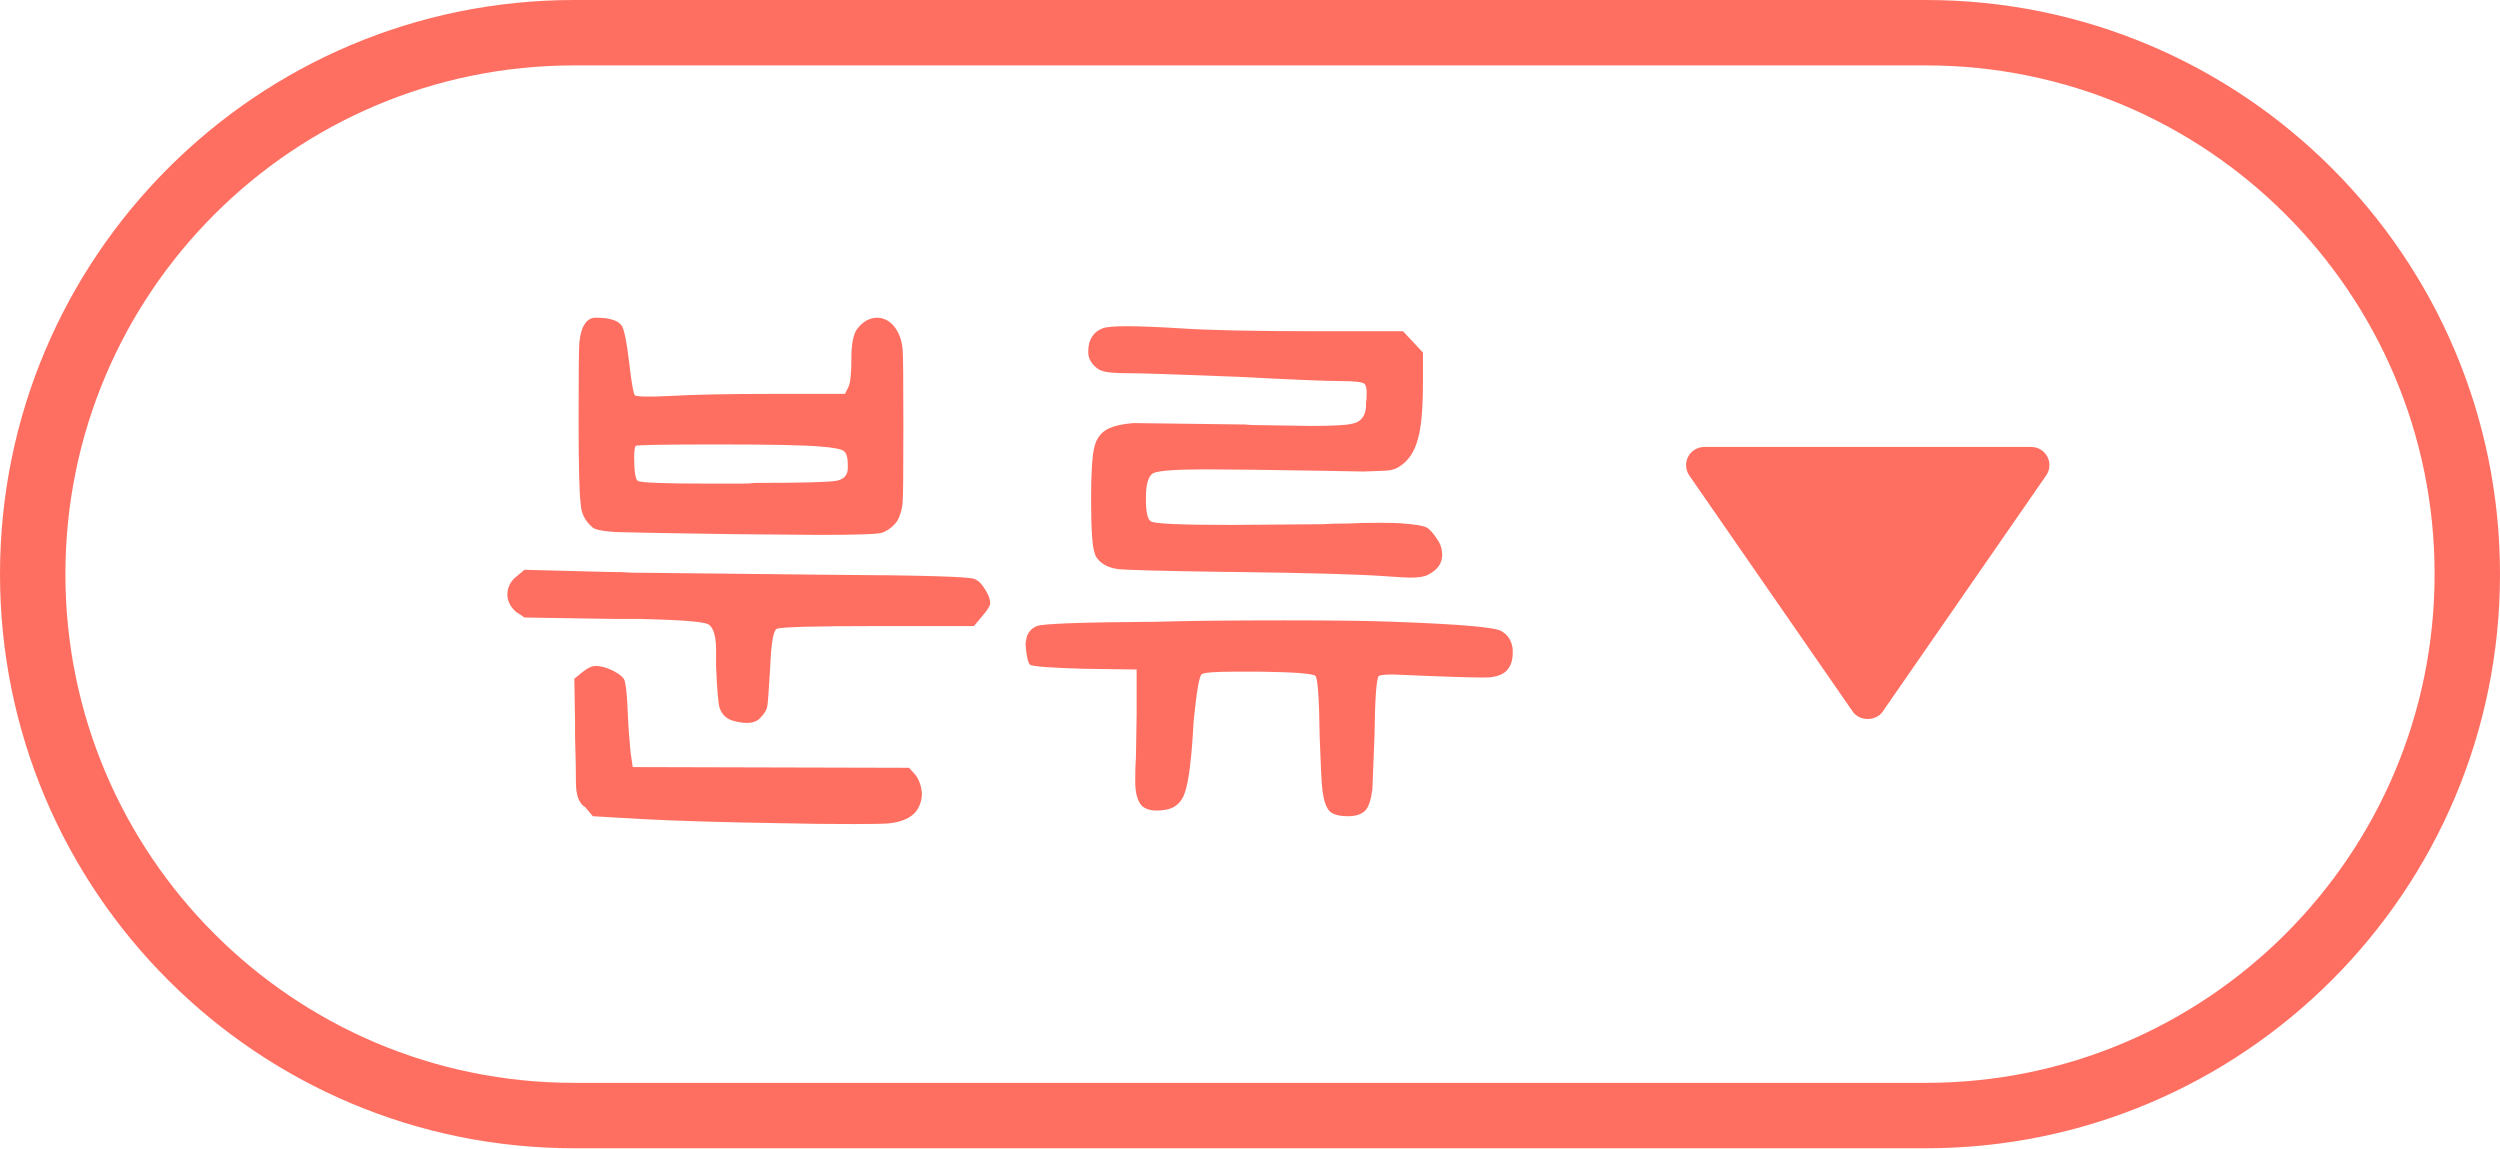
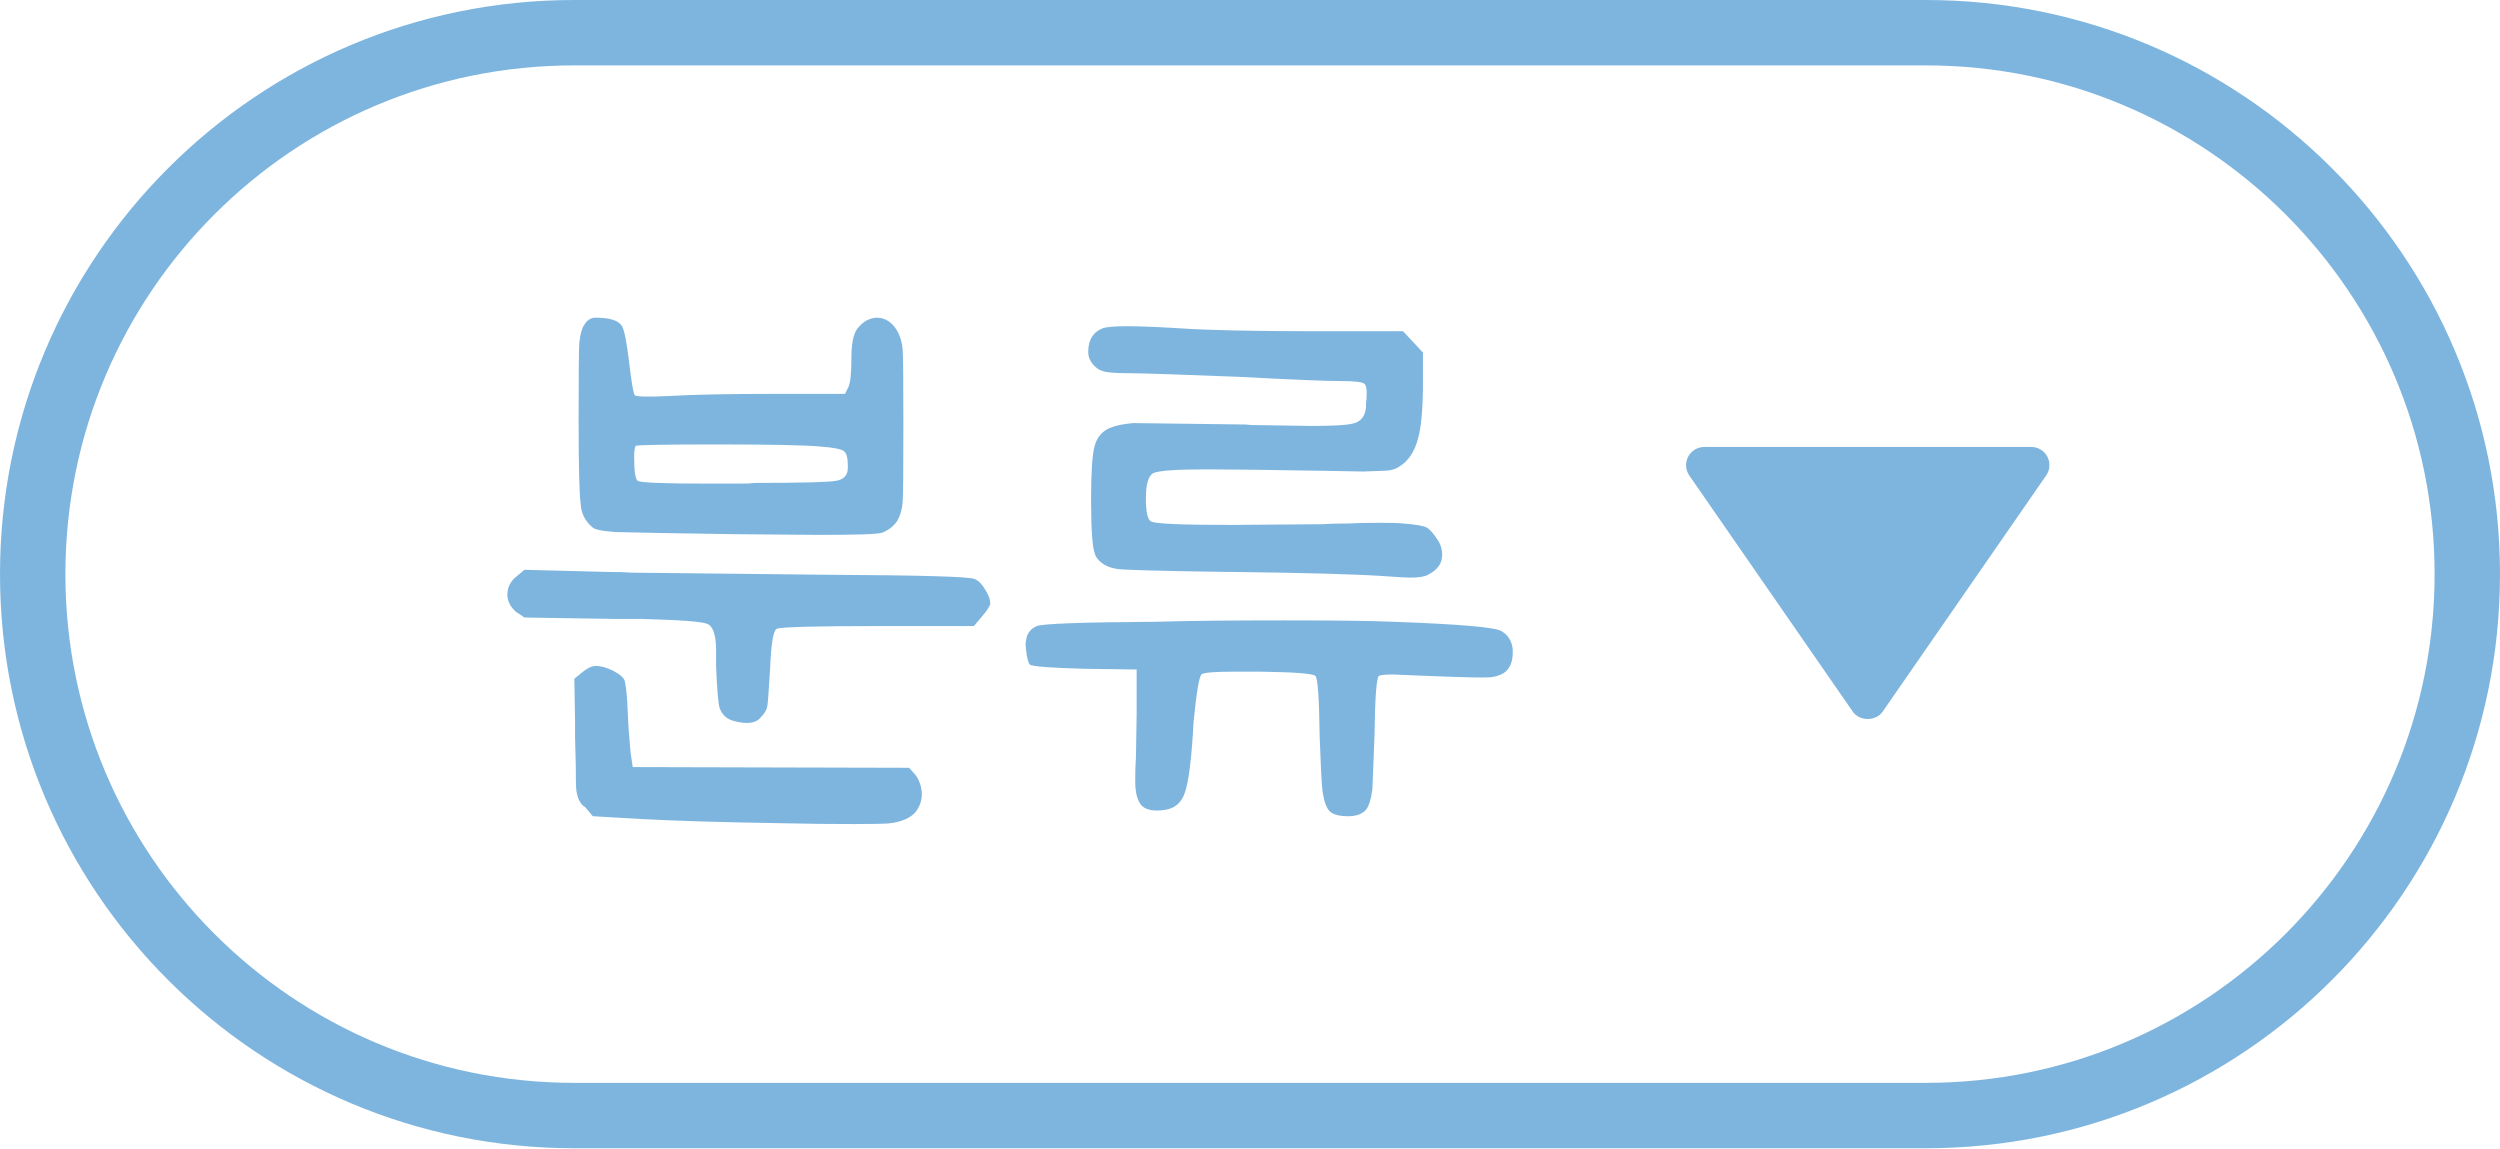
<svg xmlns="http://www.w3.org/2000/svg" width="172" height="79" viewBox="0 0 172 79" fill="none">
-   <rect x="2.25" y="2.25" width="167.5" height="74.5" rx="37.25" stroke="#FF6F61" stroke-width="4.5" />
-   <path d="M40.2 22.346C40.331 22.117 40.494 21.97 40.69 21.905C40.755 21.872 40.853 21.856 40.984 21.856C41.964 21.856 42.568 22.052 42.797 22.444C42.96 22.738 43.124 23.571 43.287 24.943C43.45 26.348 43.581 27.099 43.679 27.197C43.81 27.295 44.594 27.311 46.031 27.246C47.664 27.148 50.049 27.099 53.185 27.099H58.134L58.379 26.609C58.51 26.315 58.575 25.662 58.575 24.649C58.575 23.669 58.706 22.999 58.967 22.64C59.359 22.117 59.833 21.856 60.388 21.856C60.943 21.889 61.384 22.183 61.711 22.738C61.94 23.13 62.07 23.571 62.103 24.061C62.136 24.42 62.152 26.168 62.152 29.304C62.152 32.44 62.136 34.188 62.103 34.547C62.07 35.037 61.94 35.478 61.711 35.87C61.45 36.229 61.107 36.491 60.682 36.654C60.388 36.752 58.934 36.801 56.321 36.801L50.588 36.752C46.047 36.687 43.303 36.638 42.356 36.605C41.409 36.54 40.87 36.425 40.739 36.262C40.249 35.837 39.988 35.315 39.955 34.694C39.857 34.041 39.808 32.097 39.808 28.863C39.808 25.76 39.824 23.996 39.857 23.571C39.922 22.983 40.037 22.575 40.2 22.346ZM34.908 40.917C34.908 40.427 35.104 40.019 35.496 39.692L36.084 39.202L41.817 39.349C42.503 39.349 43.042 39.365 43.434 39.398L57.105 39.545C63.475 39.578 66.791 39.676 67.052 39.839C67.313 39.937 67.558 40.182 67.787 40.574C68.016 40.933 68.13 41.244 68.13 41.505C68.13 41.668 67.934 41.979 67.542 42.436L67.003 43.073H60.388C55.978 43.073 53.659 43.138 53.43 43.269C53.201 43.4 53.054 44.282 52.989 45.915C52.891 47.548 52.826 48.43 52.793 48.561C52.76 48.822 52.597 49.1 52.303 49.394C52.107 49.623 51.797 49.737 51.372 49.737C51.111 49.737 50.8 49.688 50.441 49.59C49.984 49.459 49.673 49.165 49.51 48.708C49.412 48.381 49.33 47.418 49.265 45.817V45.033C49.298 43.824 49.102 43.122 48.677 42.926C48.285 42.763 46.75 42.648 44.071 42.583H42.307L36.084 42.485L35.496 42.093C35.104 41.734 34.908 41.342 34.908 40.917ZM40.053 46.258C40.412 45.964 40.723 45.817 40.984 45.817C41.343 45.817 41.752 45.931 42.209 46.16C42.699 46.421 42.96 46.666 42.993 46.895C43.091 47.352 43.156 48.055 43.189 49.002C43.222 49.851 43.287 50.782 43.385 51.795L43.532 52.775L62.544 52.824L62.985 53.314C63.246 53.673 63.393 54.098 63.426 54.588C63.426 55.045 63.295 55.454 63.034 55.813C62.675 56.27 62.054 56.548 61.172 56.646C60.878 56.679 60.078 56.695 58.771 56.695C57.007 56.695 55.504 56.679 54.263 56.646C49.918 56.581 46.554 56.483 44.169 56.352L40.788 56.156L40.249 55.519L40.102 55.421C39.873 55.192 39.726 54.866 39.661 54.441C39.628 54.278 39.612 53.657 39.612 52.579L39.563 50.668V49.59L39.514 46.699L40.053 46.258ZM43.63 31.411C43.63 32.424 43.712 32.979 43.875 33.077C44.006 33.208 45.639 33.273 48.775 33.273H51.029C51.388 33.273 51.682 33.257 51.911 33.224C55.145 33.224 57.023 33.175 57.546 33.077C58.069 32.979 58.33 32.685 58.33 32.195V31.999C58.33 31.476 58.232 31.15 58.036 31.019C57.84 30.888 57.317 30.79 56.468 30.725C55.455 30.627 53.103 30.578 49.412 30.578C45.753 30.578 43.859 30.611 43.728 30.676C43.663 30.807 43.63 31.052 43.63 31.411ZM75.85 22.591C76.111 22.493 76.666 22.444 77.516 22.444C78.43 22.444 79.671 22.493 81.24 22.591C83.2 22.722 86.254 22.787 90.403 22.787H96.528L97.9 24.257V26.266C97.9 28.095 97.785 29.402 97.556 30.186C97.328 31.068 96.903 31.705 96.282 32.097C95.989 32.293 95.613 32.391 95.156 32.391L93.784 32.44L91.04 32.391C87.25 32.326 84.572 32.293 83.004 32.293C80.978 32.293 79.769 32.375 79.377 32.538C79.018 32.701 78.838 33.273 78.838 34.253V34.302C78.838 35.217 78.953 35.739 79.181 35.87C79.41 36.033 81.24 36.115 84.669 36.115L90.99 36.066C91.382 36.033 91.971 36.017 92.754 36.017C93.31 35.984 94.045 35.968 94.96 35.968C95.743 35.968 96.266 35.984 96.528 36.017C97.409 36.082 97.965 36.18 98.194 36.311C98.389 36.442 98.618 36.703 98.879 37.095C99.108 37.422 99.222 37.781 99.222 38.173C99.222 38.761 98.896 39.218 98.243 39.545C98.014 39.676 97.606 39.741 97.017 39.741C96.789 39.741 96.217 39.708 95.302 39.643C93.506 39.512 89.994 39.414 84.767 39.349H84.376C79.998 39.284 77.516 39.218 76.927 39.153C76.176 39.055 75.653 38.745 75.359 38.222V38.173C75.163 37.814 75.066 36.54 75.066 34.351C75.066 32.489 75.147 31.264 75.311 30.676C75.474 30.088 75.817 29.68 76.34 29.451C76.699 29.288 77.238 29.173 77.957 29.108L85.698 29.206C85.927 29.239 86.368 29.255 87.022 29.255L90.157 29.304C91.66 29.304 92.608 29.255 92.999 29.157C93.588 29.059 93.914 28.683 93.98 28.03V27.736C94.012 27.573 94.028 27.344 94.028 27.05C94.028 26.723 93.98 26.511 93.882 26.413C93.751 26.282 93.195 26.217 92.216 26.217C91.236 26.217 88.883 26.119 85.159 25.923C80.978 25.76 78.512 25.678 77.76 25.678C76.944 25.678 76.372 25.645 76.046 25.58C75.751 25.515 75.523 25.4 75.359 25.237C75.033 24.943 74.87 24.6 74.87 24.208C74.87 23.391 75.196 22.852 75.85 22.591ZM70.558 44.347C70.558 44.216 70.59 44.02 70.656 43.759C70.786 43.432 71.015 43.204 71.341 43.073C71.701 42.91 74.412 42.812 79.475 42.779C81.632 42.714 84.604 42.681 88.394 42.681C91.889 42.681 94.388 42.714 95.891 42.779C100.399 42.942 102.865 43.155 103.29 43.416C103.747 43.677 104.008 44.086 104.074 44.641V44.935C104.074 45.425 103.943 45.817 103.682 46.111C103.453 46.372 103.061 46.536 102.506 46.601C102.081 46.634 100.644 46.601 98.194 46.503L95.841 46.405C95.319 46.405 94.992 46.438 94.862 46.503C94.698 46.666 94.6 48.022 94.567 50.57L94.421 54.294C94.323 55.045 94.159 55.535 93.93 55.764C93.669 56.025 93.277 56.156 92.754 56.156C92.134 56.156 91.709 56.042 91.481 55.813C91.252 55.584 91.088 55.127 90.99 54.441C90.925 53.886 90.86 52.644 90.794 50.717C90.762 48.071 90.664 46.666 90.501 46.503C90.337 46.34 89.047 46.242 86.629 46.209H85.061C83.559 46.209 82.758 46.274 82.66 46.405C82.497 46.568 82.317 47.646 82.121 49.639C81.991 52.089 81.795 53.706 81.534 54.49C81.305 55.209 80.847 55.617 80.162 55.715C79.998 55.748 79.802 55.764 79.573 55.764C79.116 55.764 78.773 55.65 78.544 55.421C78.251 55.094 78.103 54.539 78.103 53.755C78.103 53.069 78.12 52.514 78.153 52.089L78.201 49.149V46.062L74.624 46.013C72.24 45.948 70.982 45.85 70.852 45.719C70.754 45.621 70.672 45.327 70.606 44.837L70.558 44.347Z" fill="#FF6F61" />
-   <path d="M139.75 30.75L117.25 30.75C117.022 30.751 116.799 30.814 116.604 30.932C116.409 31.05 116.25 31.219 116.145 31.421C116.039 31.622 115.99 31.849 116.003 32.077C116.017 32.304 116.092 32.523 116.221 32.711L127.471 48.961C127.937 49.635 129.06 49.635 129.527 48.961L140.777 32.711C140.907 32.524 140.984 32.304 140.998 32.077C141.012 31.849 140.964 31.621 140.858 31.419C140.752 31.217 140.593 31.048 140.397 30.93C140.202 30.812 139.978 30.75 139.75 30.75Z" fill="#FF6F61" />
+   <rect x="2.25" y="2.25" width="167.5" height="74.5" rx="37.25" stroke="#7EB5DF" stroke-width="4.5" />
+   <path d="M40.2 22.346C40.331 22.117 40.494 21.97 40.69 21.905C40.755 21.872 40.853 21.856 40.984 21.856C41.964 21.856 42.568 22.052 42.797 22.444C42.96 22.738 43.124 23.571 43.287 24.943C43.45 26.348 43.581 27.099 43.679 27.197C43.81 27.295 44.594 27.311 46.031 27.246C47.664 27.148 50.049 27.099 53.185 27.099H58.134L58.379 26.609C58.51 26.315 58.575 25.662 58.575 24.649C58.575 23.669 58.706 22.999 58.967 22.64C59.359 22.117 59.833 21.856 60.388 21.856C60.943 21.889 61.384 22.183 61.711 22.738C61.94 23.13 62.07 23.571 62.103 24.061C62.136 24.42 62.152 26.168 62.152 29.304C62.152 32.44 62.136 34.188 62.103 34.547C62.07 35.037 61.94 35.478 61.711 35.87C61.45 36.229 61.107 36.491 60.682 36.654C60.388 36.752 58.934 36.801 56.321 36.801L50.588 36.752C46.047 36.687 43.303 36.638 42.356 36.605C41.409 36.54 40.87 36.425 40.739 36.262C40.249 35.837 39.988 35.315 39.955 34.694C39.857 34.041 39.808 32.097 39.808 28.863C39.808 25.76 39.824 23.996 39.857 23.571C39.922 22.983 40.037 22.575 40.2 22.346ZM34.908 40.917C34.908 40.427 35.104 40.019 35.496 39.692L36.084 39.202L41.817 39.349C42.503 39.349 43.042 39.365 43.434 39.398L57.105 39.545C63.475 39.578 66.791 39.676 67.052 39.839C67.313 39.937 67.558 40.182 67.787 40.574C68.016 40.933 68.13 41.244 68.13 41.505C68.13 41.668 67.934 41.979 67.542 42.436L67.003 43.073H60.388C55.978 43.073 53.659 43.138 53.43 43.269C53.201 43.4 53.054 44.282 52.989 45.915C52.891 47.548 52.826 48.43 52.793 48.561C52.76 48.822 52.597 49.1 52.303 49.394C52.107 49.623 51.797 49.737 51.372 49.737C51.111 49.737 50.8 49.688 50.441 49.59C49.984 49.459 49.673 49.165 49.51 48.708C49.412 48.381 49.33 47.418 49.265 45.817V45.033C49.298 43.824 49.102 43.122 48.677 42.926C48.285 42.763 46.75 42.648 44.071 42.583H42.307L36.084 42.485L35.496 42.093C35.104 41.734 34.908 41.342 34.908 40.917ZM40.053 46.258C40.412 45.964 40.723 45.817 40.984 45.817C41.343 45.817 41.752 45.931 42.209 46.16C42.699 46.421 42.96 46.666 42.993 46.895C43.091 47.352 43.156 48.055 43.189 49.002C43.222 49.851 43.287 50.782 43.385 51.795L43.532 52.775L62.544 52.824L62.985 53.314C63.246 53.673 63.393 54.098 63.426 54.588C63.426 55.045 63.295 55.454 63.034 55.813C62.675 56.27 62.054 56.548 61.172 56.646C60.878 56.679 60.078 56.695 58.771 56.695C57.007 56.695 55.504 56.679 54.263 56.646C49.918 56.581 46.554 56.483 44.169 56.352L40.788 56.156L40.249 55.519L40.102 55.421C39.873 55.192 39.726 54.866 39.661 54.441C39.628 54.278 39.612 53.657 39.612 52.579L39.563 50.668V49.59L39.514 46.699L40.053 46.258ZM43.63 31.411C43.63 32.424 43.712 32.979 43.875 33.077C44.006 33.208 45.639 33.273 48.775 33.273H51.029C51.388 33.273 51.682 33.257 51.911 33.224C55.145 33.224 57.023 33.175 57.546 33.077C58.069 32.979 58.33 32.685 58.33 32.195V31.999C58.33 31.476 58.232 31.15 58.036 31.019C57.84 30.888 57.317 30.79 56.468 30.725C55.455 30.627 53.103 30.578 49.412 30.578C45.753 30.578 43.859 30.611 43.728 30.676C43.663 30.807 43.63 31.052 43.63 31.411ZM75.85 22.591C76.111 22.493 76.666 22.444 77.516 22.444C78.43 22.444 79.671 22.493 81.24 22.591C83.2 22.722 86.254 22.787 90.403 22.787H96.528L97.9 24.257V26.266C97.9 28.095 97.785 29.402 97.556 30.186C97.328 31.068 96.903 31.705 96.282 32.097C95.989 32.293 95.613 32.391 95.156 32.391L93.784 32.44L91.04 32.391C87.25 32.326 84.572 32.293 83.004 32.293C80.978 32.293 79.769 32.375 79.377 32.538C79.018 32.701 78.838 33.273 78.838 34.253V34.302C78.838 35.217 78.953 35.739 79.181 35.87C79.41 36.033 81.24 36.115 84.669 36.115L90.99 36.066C91.382 36.033 91.971 36.017 92.754 36.017C93.31 35.984 94.045 35.968 94.96 35.968C95.743 35.968 96.266 35.984 96.528 36.017C97.409 36.082 97.965 36.18 98.194 36.311C98.389 36.442 98.618 36.703 98.879 37.095C99.108 37.422 99.222 37.781 99.222 38.173C99.222 38.761 98.896 39.218 98.243 39.545C98.014 39.676 97.606 39.741 97.017 39.741C96.789 39.741 96.217 39.708 95.302 39.643C93.506 39.512 89.994 39.414 84.767 39.349H84.376C79.998 39.284 77.516 39.218 76.927 39.153C76.176 39.055 75.653 38.745 75.359 38.222V38.173C75.163 37.814 75.066 36.54 75.066 34.351C75.066 32.489 75.147 31.264 75.311 30.676C75.474 30.088 75.817 29.68 76.34 29.451C76.699 29.288 77.238 29.173 77.957 29.108L85.698 29.206C85.927 29.239 86.368 29.255 87.022 29.255L90.157 29.304C91.66 29.304 92.608 29.255 92.999 29.157C93.588 29.059 93.914 28.683 93.98 28.03V27.736C94.012 27.573 94.028 27.344 94.028 27.05C94.028 26.723 93.98 26.511 93.882 26.413C93.751 26.282 93.195 26.217 92.216 26.217C91.236 26.217 88.883 26.119 85.159 25.923C80.978 25.76 78.512 25.678 77.76 25.678C76.944 25.678 76.372 25.645 76.046 25.58C75.751 25.515 75.523 25.4 75.359 25.237C75.033 24.943 74.87 24.6 74.87 24.208C74.87 23.391 75.196 22.852 75.85 22.591ZM70.558 44.347C70.558 44.216 70.59 44.02 70.656 43.759C70.786 43.432 71.015 43.204 71.341 43.073C71.701 42.91 74.412 42.812 79.475 42.779C81.632 42.714 84.604 42.681 88.394 42.681C91.889 42.681 94.388 42.714 95.891 42.779C100.399 42.942 102.865 43.155 103.29 43.416C103.747 43.677 104.008 44.086 104.074 44.641V44.935C104.074 45.425 103.943 45.817 103.682 46.111C103.453 46.372 103.061 46.536 102.506 46.601C102.081 46.634 100.644 46.601 98.194 46.503L95.841 46.405C95.319 46.405 94.992 46.438 94.862 46.503C94.698 46.666 94.6 48.022 94.567 50.57L94.421 54.294C94.323 55.045 94.159 55.535 93.93 55.764C93.669 56.025 93.277 56.156 92.754 56.156C92.134 56.156 91.709 56.042 91.481 55.813C91.252 55.584 91.088 55.127 90.99 54.441C90.925 53.886 90.86 52.644 90.794 50.717C90.762 48.071 90.664 46.666 90.501 46.503C90.337 46.34 89.047 46.242 86.629 46.209H85.061C83.559 46.209 82.758 46.274 82.66 46.405C82.497 46.568 82.317 47.646 82.121 49.639C81.991 52.089 81.795 53.706 81.534 54.49C81.305 55.209 80.847 55.617 80.162 55.715C79.998 55.748 79.802 55.764 79.573 55.764C79.116 55.764 78.773 55.65 78.544 55.421C78.251 55.094 78.103 54.539 78.103 53.755C78.103 53.069 78.12 52.514 78.153 52.089L78.201 49.149V46.062L74.624 46.013C72.24 45.948 70.982 45.85 70.852 45.719C70.754 45.621 70.672 45.327 70.606 44.837L70.558 44.347Z" fill="#7EB5DF" />
+   <path d="M139.75 30.75L117.25 30.75C117.022 30.751 116.799 30.814 116.604 30.932C116.409 31.05 116.25 31.219 116.145 31.421C116.039 31.622 115.99 31.849 116.003 32.077C116.017 32.304 116.092 32.523 116.221 32.711L127.471 48.961C127.937 49.635 129.06 49.635 129.527 48.961L140.777 32.711C140.907 32.524 140.984 32.304 140.998 32.077C141.012 31.849 140.964 31.621 140.858 31.419C140.752 31.217 140.593 31.048 140.397 30.93C140.202 30.812 139.978 30.75 139.75 30.75Z" fill="#7EB5DF" />
</svg>
